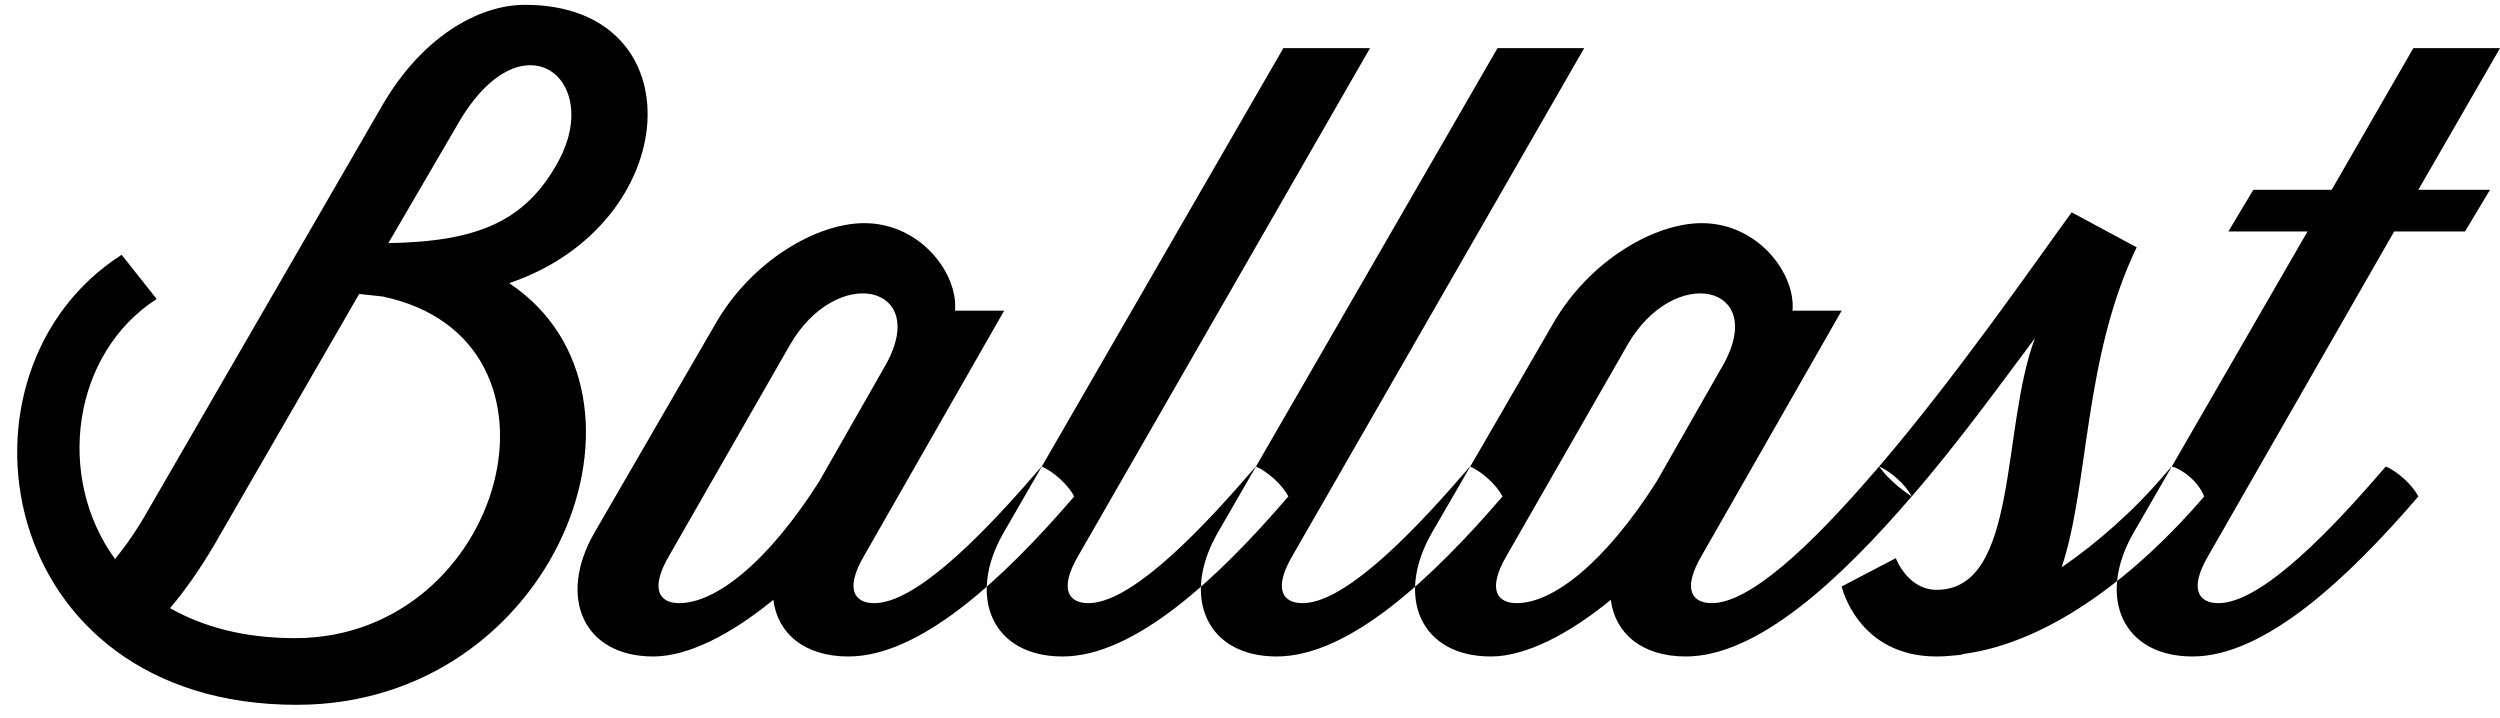
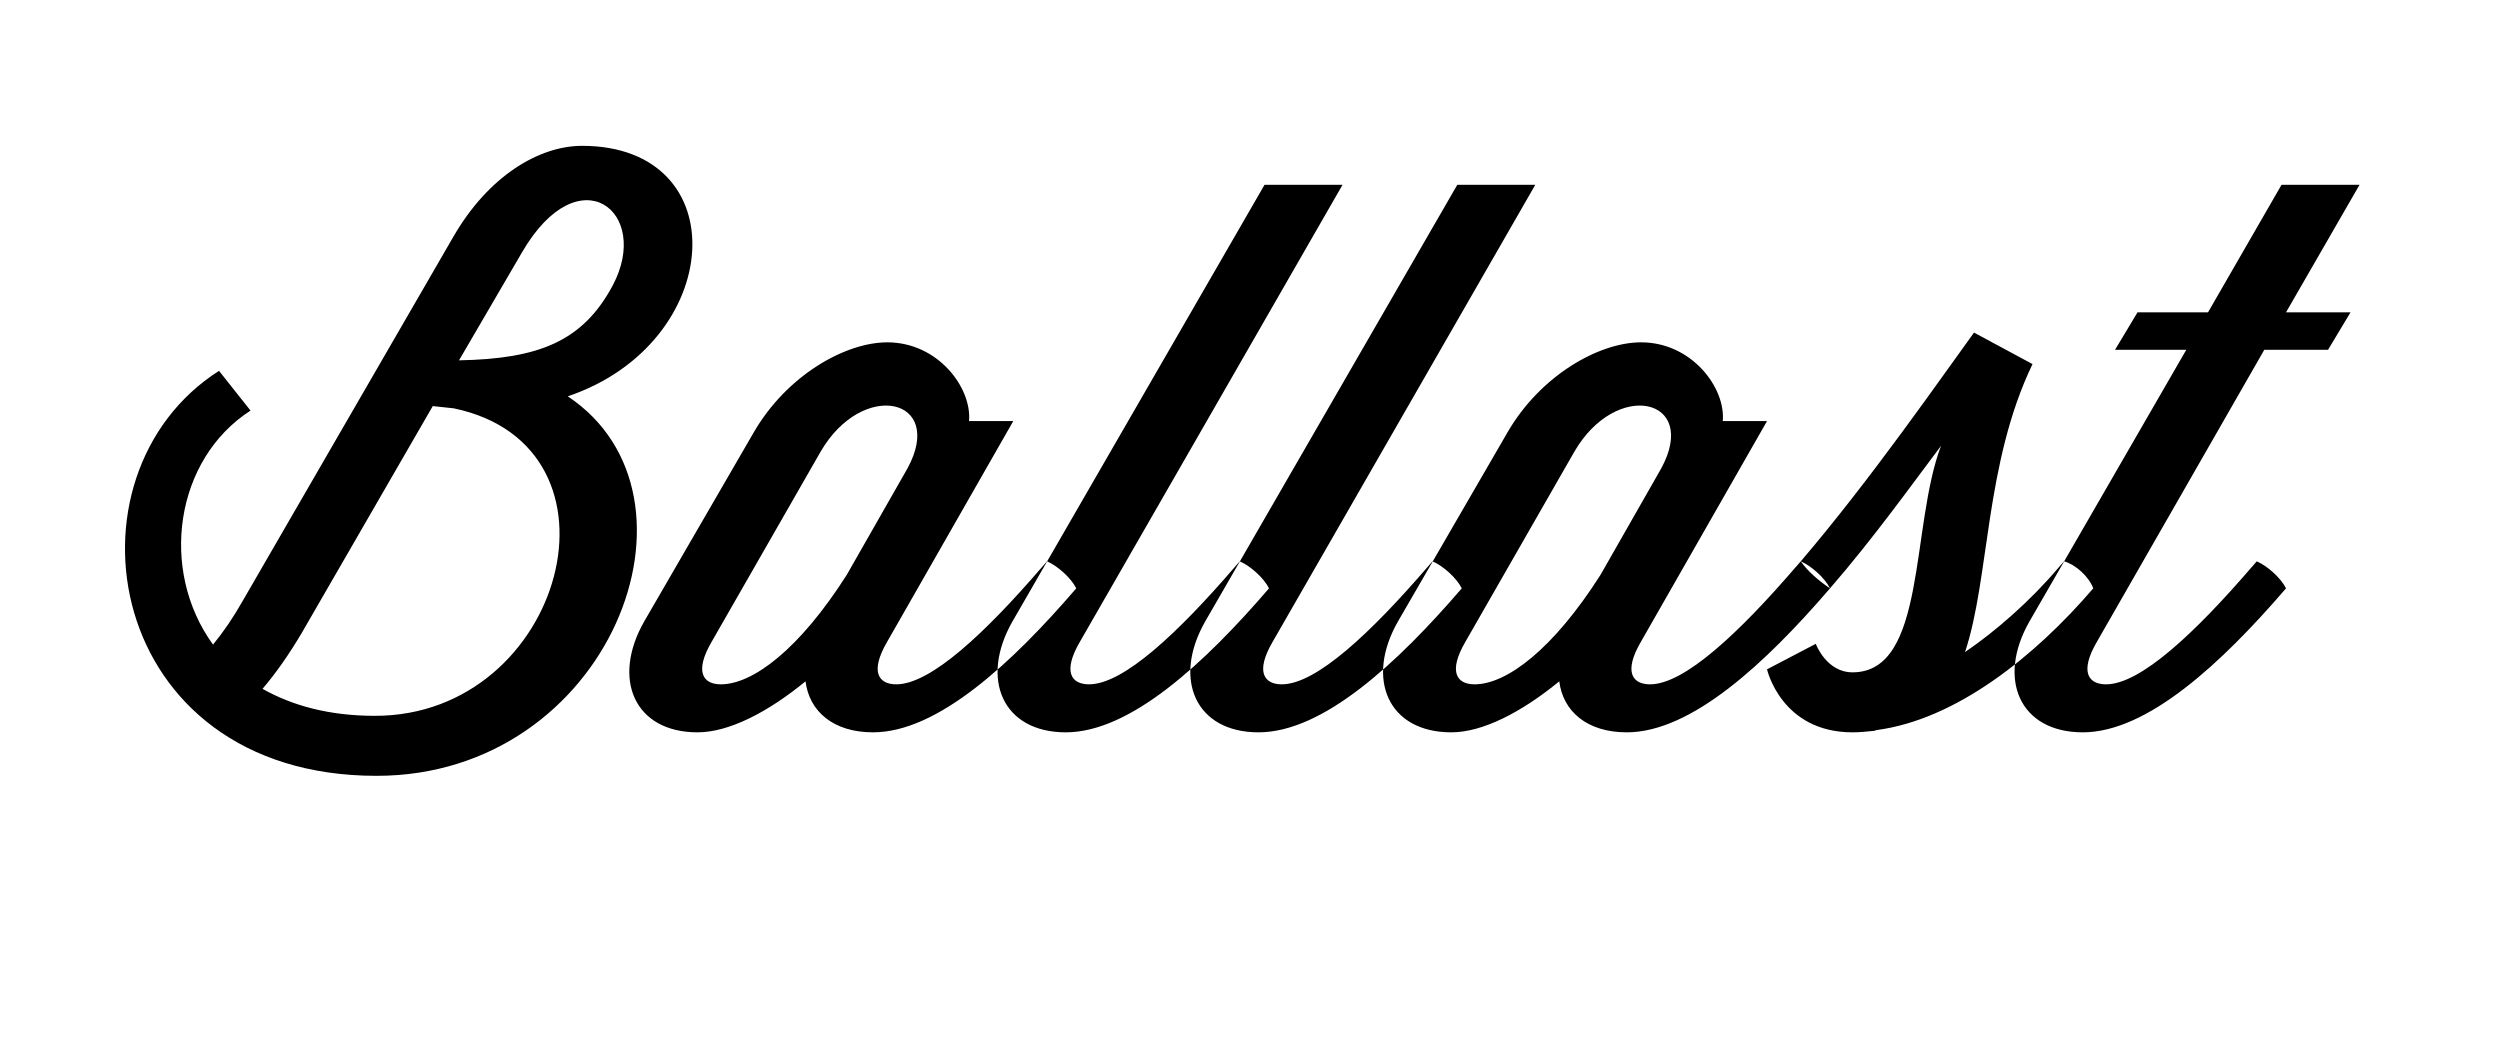
- <svg xmlns="http://www.w3.org/2000/svg" width="108px" height="31px" viewBox="0 0 108 31" version="1.1">
+ <svg xmlns="http://www.w3.org/2000/svg" width="120px" height="50px" viewBox="0 0 120 50" version="1.1">
  <defs />
  <g id="Page-1" stroke="none" stroke-width="1" fill="none" fill-rule="evenodd">
-     <path d="M5.256,11.008 C-2.592,16.012 -0.288,30.448 12.816,30.448 C24.012,30.448 29.196,17.02 21.996,12.232 C29.556,9.676 30.132,0.208 22.68,0.208 C20.628,0.208 18.18,1.648 16.488,4.6 L6.408,22.024 C5.94,22.852 5.472,23.536 4.968,24.148 C2.376,20.584 3.132,15.256 6.768,12.916 L5.256,11.008 Z M12.744,27.568 C10.512,27.568 8.748,27.064 7.344,26.272 C7.992,25.516 8.64,24.58 9.216,23.608 L15.516,12.7 L16.524,12.808 C25.308,14.644 21.816,27.568 12.744,27.568 L12.744,27.568 Z M19.8,5.32 C22.536,0.604 26.028,3.376 24.156,6.904 C22.716,9.604 20.592,10.432 16.776,10.504 L19.8,5.32 Z M44.748,20.44 C42.048,23.572 39.42,26.056 37.764,26.056 C36.936,26.056 36.468,25.48 37.332,24.004 L43.38,13.42 L41.256,13.42 C41.4,11.836 39.78,9.64 37.332,9.64 C35.316,9.64 32.508,11.224 30.924,13.96 L25.668,23.032 C24.084,25.804 25.2,28.36 28.224,28.36 C29.736,28.36 31.608,27.388 33.408,25.912 C33.588,27.352 34.74,28.36 36.648,28.36 C39.744,28.36 43.308,25.048 46.404,21.448 C46.152,20.944 45.504,20.368 45,20.152 L44.748,20.44 Z M34.128,14.896 C36.144,11.404 40.14,12.304 38.304,15.688 L35.388,20.8 C33.12,24.364 30.888,26.056 29.34,26.056 C28.512,26.056 28.044,25.48 28.908,24.004 L34.128,14.896 Z M54,20.44 C51.3,23.572 48.672,26.056 47.016,26.056 C46.188,26.056 45.72,25.48 46.584,24.004 L59.184,2.08 L55.44,2.08 L43.344,23.032 C41.76,25.804 42.876,28.36 45.9,28.36 C48.996,28.36 52.56,25.048 55.656,21.448 C55.404,20.944 54.756,20.368 54.252,20.152 L54,20.44 Z M63.252,20.44 C60.552,23.572 57.924,26.056 56.268,26.056 C55.44,26.056 54.972,25.48 55.836,24.004 L68.436,2.08 L64.692,2.08 L52.596,23.032 C51.012,25.804 52.128,28.36 55.152,28.36 C58.248,28.36 61.812,25.048 64.908,21.448 C64.656,20.944 64.008,20.368 63.504,20.152 L63.252,20.44 Z M80.928,20.44 C78.228,23.572 75.6,26.056 73.944,26.056 C73.116,26.056 72.648,25.48 73.512,24.004 L79.56,13.42 L77.436,13.42 C77.58,11.836 75.96,9.64 73.512,9.64 C71.496,9.64 68.688,11.224 67.104,13.96 L61.848,23.032 C60.264,25.804 61.38,28.36 64.404,28.36 C65.916,28.36 67.788,27.388 69.588,25.912 C69.768,27.352 70.92,28.36 72.828,28.36 C75.924,28.36 79.488,25.048 82.584,21.448 C82.332,20.944 81.684,20.368 81.18,20.152 L80.928,20.44 Z M70.308,14.896 C72.324,11.404 76.32,12.304 74.484,15.688 L71.568,20.8 C69.3,24.364 67.068,26.056 65.52,26.056 C64.692,26.056 64.224,25.48 65.088,24.004 L70.308,14.896 Z M83.664,28.36 C84.024,28.36 84.348,28.324 84.708,28.288 C84.744,28.288 84.78,28.252 84.816,28.252 C88.632,27.748 92.412,24.724 95.22,21.448 C95.004,20.872 94.356,20.296 93.816,20.152 L93.564,20.44 C92.196,22.06 90.54,23.5 89.064,24.508 C90.252,20.944 90,15.472 92.304,10.684 L89.496,9.172 C87.948,11.296 84.564,16.192 81.18,20.152 C81.504,20.62 82.044,21.088 82.584,21.448 C84.708,19 86.58,16.372 87.912,14.608 C86.436,18.496 87.228,25.48 83.664,25.48 C82.404,25.48 81.9,24.112 81.9,24.112 L79.56,25.336 C79.56,25.336 80.244,28.36 83.664,28.36 L83.664,28.36 Z M96.264,10 L99.684,10 L92.16,23.032 C90.576,25.804 91.692,28.36 94.716,28.36 C97.812,28.36 101.376,25.048 104.472,21.448 C104.22,20.944 103.572,20.368 103.068,20.152 L102.816,20.44 C100.116,23.572 97.488,26.056 95.832,26.056 C95.004,26.056 94.536,25.48 95.4,24.004 L103.428,10 L106.488,10 L107.568,8.2 L104.472,8.2 L108,2.08 L104.256,2.08 L100.728,8.2 L97.344,8.2 L96.264,10 Z" id="Ballast" fill="#000000" />
+     <g id="iPad-Pro-Portrait" fill="#000000">
+       <path d="M10.513,17.8 C2.665,22.804 4.969,37.24 18.073,37.24 C29.269,37.24 34.453,23.812 27.253,19.024 C34.813,16.468 35.389,7 27.937,7 C25.885,7 23.437,8.44 21.745,11.392 L11.665,28.816 C11.197,29.644 10.729,30.328 10.225,30.94 C7.633,27.376 8.389,22.048 12.025,19.708 L10.513,17.8 Z M18.001,34.36 C15.769,34.36 14.005,33.856 12.601,33.064 C13.249,32.308 13.897,31.372 14.473,30.4 L20.773,19.492 L21.781,19.6 C30.565,21.436 27.073,34.36 18.001,34.36 L18.001,34.36 Z M25.057,12.112 C27.793,7.396 31.285,10.168 29.413,13.696 C27.973,16.396 25.849,17.224 22.033,17.296 L25.057,12.112 Z M50.005,27.232 C47.305,30.364 44.677,32.848 43.021,32.848 C42.193,32.848 41.725,32.272 42.589,30.796 L48.637,20.212 L46.513,20.212 C46.657,18.628 45.037,16.432 42.589,16.432 C40.573,16.432 37.765,18.016 36.181,20.752 L30.925,29.824 C29.341,32.596 30.457,35.152 33.481,35.152 C34.993,35.152 36.865,34.18 38.665,32.704 C38.845,34.144 39.997,35.152 41.905,35.152 C45.001,35.152 48.565,31.84 51.661,28.24 C51.409,27.736 50.761,27.16 50.257,26.944 L50.005,27.232 Z M39.385,21.688 C41.401,18.196 45.397,19.096 43.561,22.48 L40.645,27.592 C38.377,31.156 36.145,32.848 34.597,32.848 C33.769,32.848 33.301,32.272 34.165,30.796 L39.385,21.688 Z M59.257,27.232 C56.557,30.364 53.929,32.848 52.273,32.848 C51.445,32.848 50.977,32.272 51.841,30.796 L64.441,8.872 L60.697,8.872 L48.601,29.824 C47.017,32.596 48.133,35.152 51.157,35.152 C54.253,35.152 57.817,31.84 60.913,28.24 C60.661,27.736 60.013,27.16 59.509,26.944 L59.257,27.232 Z M68.509,27.232 C65.809,30.364 63.181,32.848 61.525,32.848 C60.697,32.848 60.229,32.272 61.093,30.796 L73.693,8.872 L69.949,8.872 L57.853,29.824 C56.269,32.596 57.385,35.152 60.409,35.152 C63.505,35.152 67.069,31.84 70.165,28.24 C69.913,27.736 69.265,27.16 68.761,26.944 L68.509,27.232 Z M86.185,27.232 C83.485,30.364 80.857,32.848 79.201,32.848 C78.373,32.848 77.905,32.272 78.769,30.796 L84.817,20.212 L82.693,20.212 C82.837,18.628 81.217,16.432 78.769,16.432 C76.753,16.432 73.945,18.016 72.361,20.752 L67.105,29.824 C65.521,32.596 66.637,35.152 69.661,35.152 C71.173,35.152 73.045,34.18 74.845,32.704 C75.025,34.144 76.177,35.152 78.085,35.152 C81.181,35.152 84.745,31.84 87.841,28.24 C87.589,27.736 86.941,27.16 86.437,26.944 L86.185,27.232 Z M75.565,21.688 C77.581,18.196 81.577,19.096 79.741,22.48 L76.825,27.592 C74.557,31.156 72.325,32.848 70.777,32.848 C69.949,32.848 69.481,32.272 70.345,30.796 L75.565,21.688 Z M88.921,35.152 C89.281,35.152 89.605,35.116 89.965,35.08 C90.001,35.08 90.037,35.044 90.073,35.044 C93.889,34.54 97.669,31.516 100.477,28.24 C100.261,27.664 99.613,27.088 99.073,26.944 L98.821,27.232 C97.453,28.852 95.797,30.292 94.321,31.3 C95.509,27.736 95.257,22.264 97.561,17.476 L94.753,15.964 C93.205,18.088 89.821,22.984 86.437,26.944 C86.761,27.412 87.301,27.88 87.841,28.24 C89.965,25.792 91.837,23.164 93.169,21.4 C91.693,25.288 92.485,32.272 88.921,32.272 C87.661,32.272 87.157,30.904 87.157,30.904 L84.817,32.128 C84.817,32.128 85.501,35.152 88.921,35.152 L88.921,35.152 Z M101.521,16.792 L104.941,16.792 L97.417,29.824 C95.833,32.596 96.949,35.152 99.973,35.152 C103.069,35.152 106.633,31.84 109.729,28.24 C109.477,27.736 108.829,27.16 108.325,26.944 L108.073,27.232 C105.373,30.364 102.745,32.848 101.089,32.848 C100.261,32.848 99.793,32.272 100.657,30.796 L108.685,16.792 L111.745,16.792 L112.825,14.992 L109.729,14.992 L113.257,8.872 L109.513,8.872 L105.985,14.992 L102.601,14.992 L101.521,16.792 Z" id="Ballast" />
+     </g>
  </g>
</svg>
